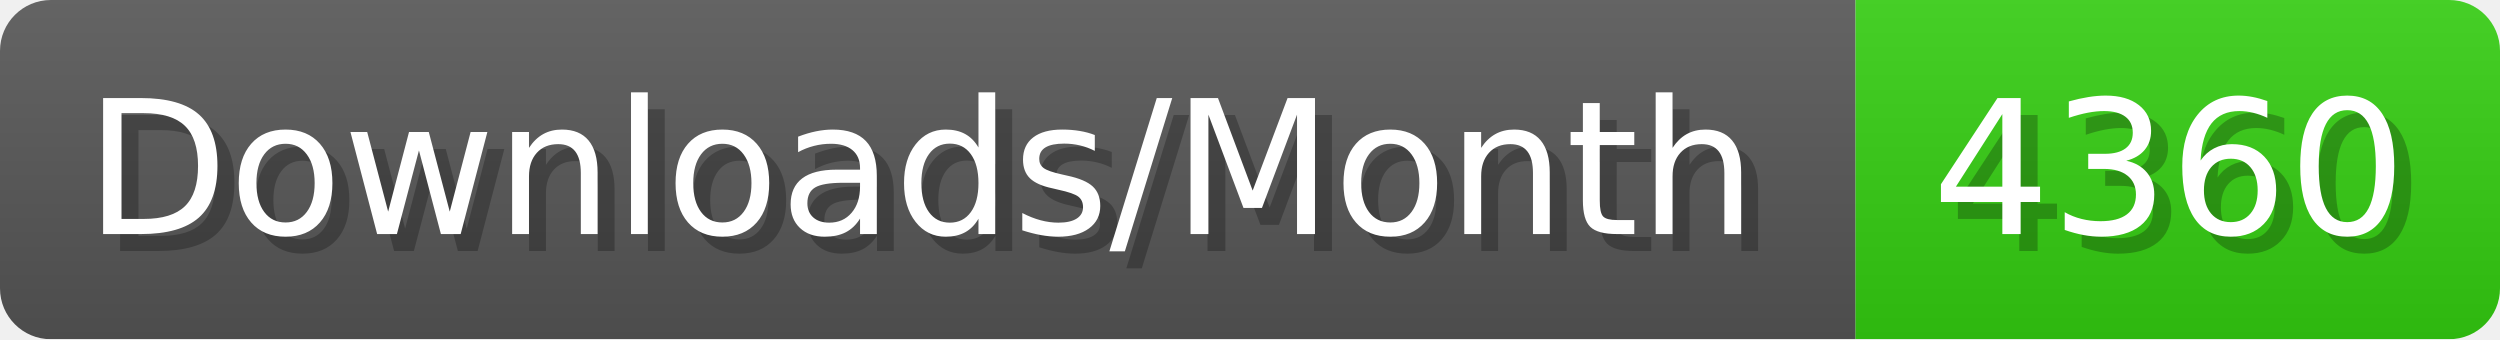
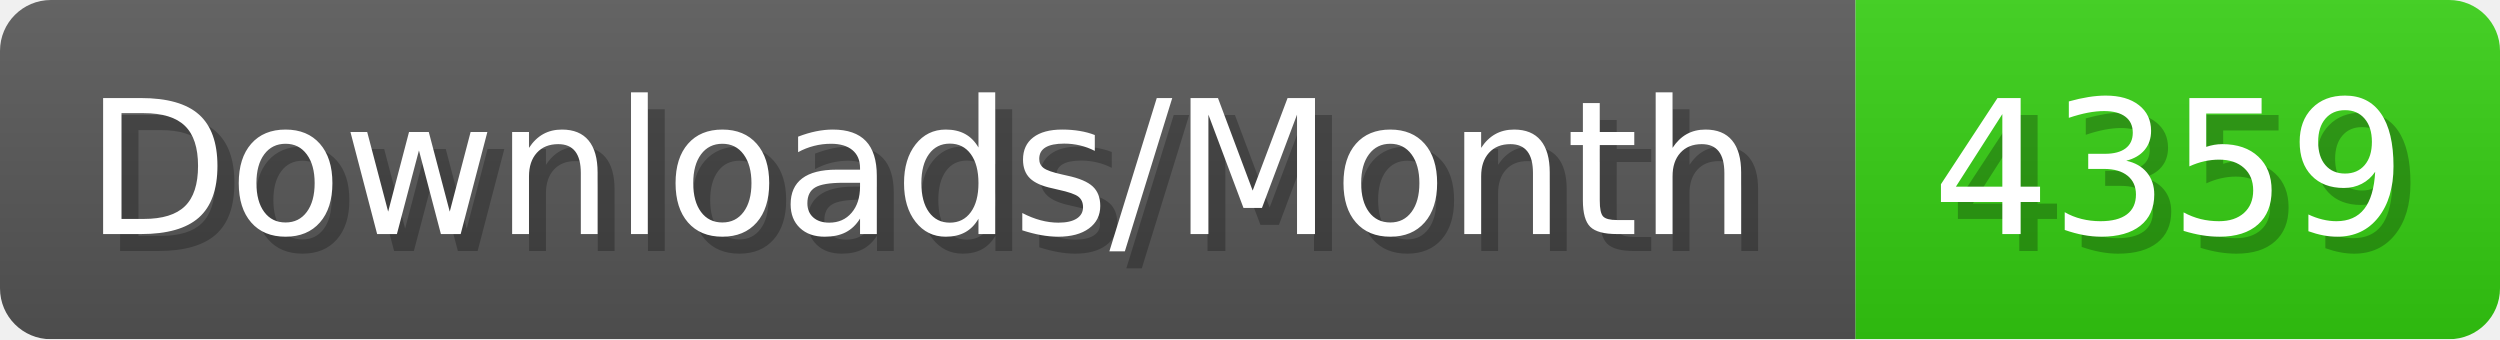
- <svg xmlns="http://www.w3.org/2000/svg" width="147.4" height="20" viewBox="0 0 1474 200" role="img" aria-label="Downloads/Month: 4360">
+ <svg xmlns="http://www.w3.org/2000/svg" width="147.4" height="20" viewBox="0 0 1474 200" role="img" aria-label="Downloads/Month: 4359">
  <linearGradient id="YlXUI" x2="0" y2="100%">
    <stop offset="0" stop-opacity=".1" stop-color="#EEE" />
    <stop offset="1" stop-opacity=".1" />
  </linearGradient>
  <mask id="JHhop">
    <rect width="1474" height="200" rx="30" fill="#FFF" />
  </mask>
  <g mask="url(#JHhop)">
    <rect width="1094" height="200" fill="#555" />
    <rect width="380" height="200" fill="#3C1" x="1094" />
    <rect width="1474" height="200" fill="url(#YlXUI)" />
  </g>
  <g aria-hidden="true" fill="#fff" text-anchor="start" font-family="Verdana,DejaVu Sans,sans-serif" font-size="110">
    <text x="60" y="148" textLength="994" fill="#000" opacity="0.25">Downloads/Month</text>
    <text x="50" y="138" textLength="994">Downloads/Month</text>
-     <text x="1149" y="148" textLength="280" fill="#000" opacity="0.25">4360</text>
-     <text x="1139" y="138" textLength="280">4360</text>
+     <text x="1149" y="148" textLength="280" fill="#000" opacity="0.25">4359</text>
+     <text x="1139" y="138" textLength="280">4359</text>
  </g>
</svg>
